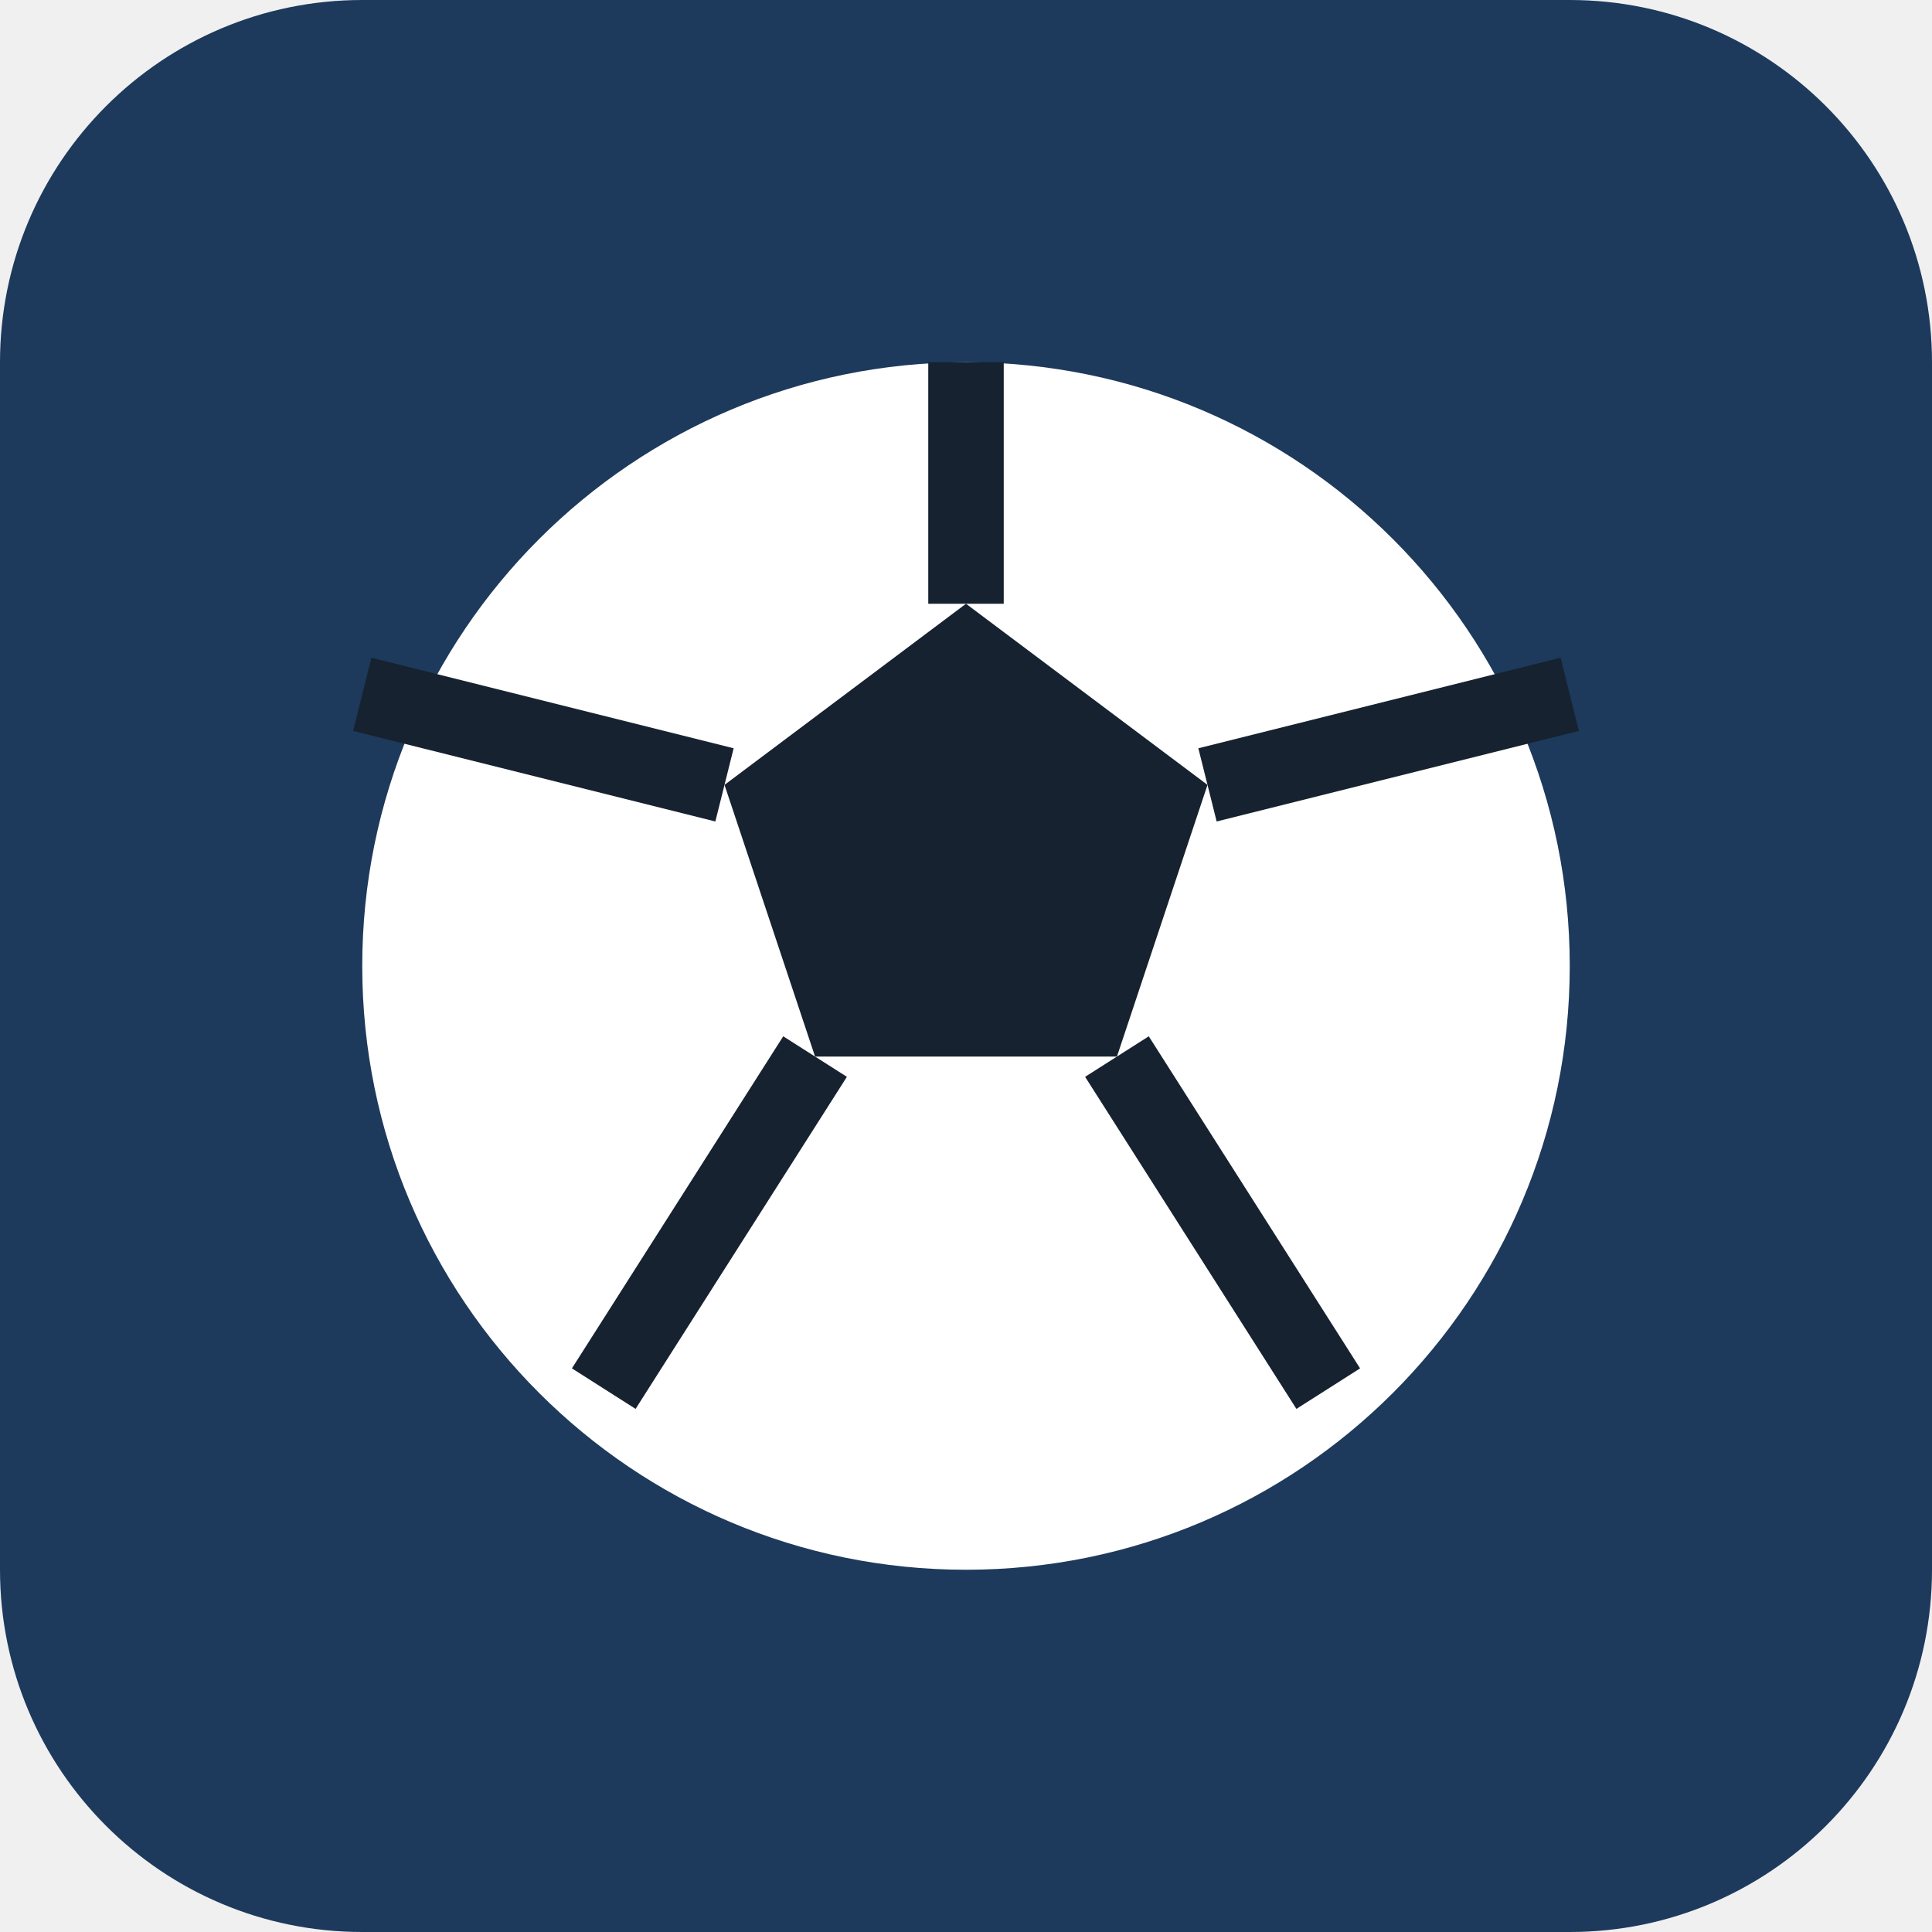
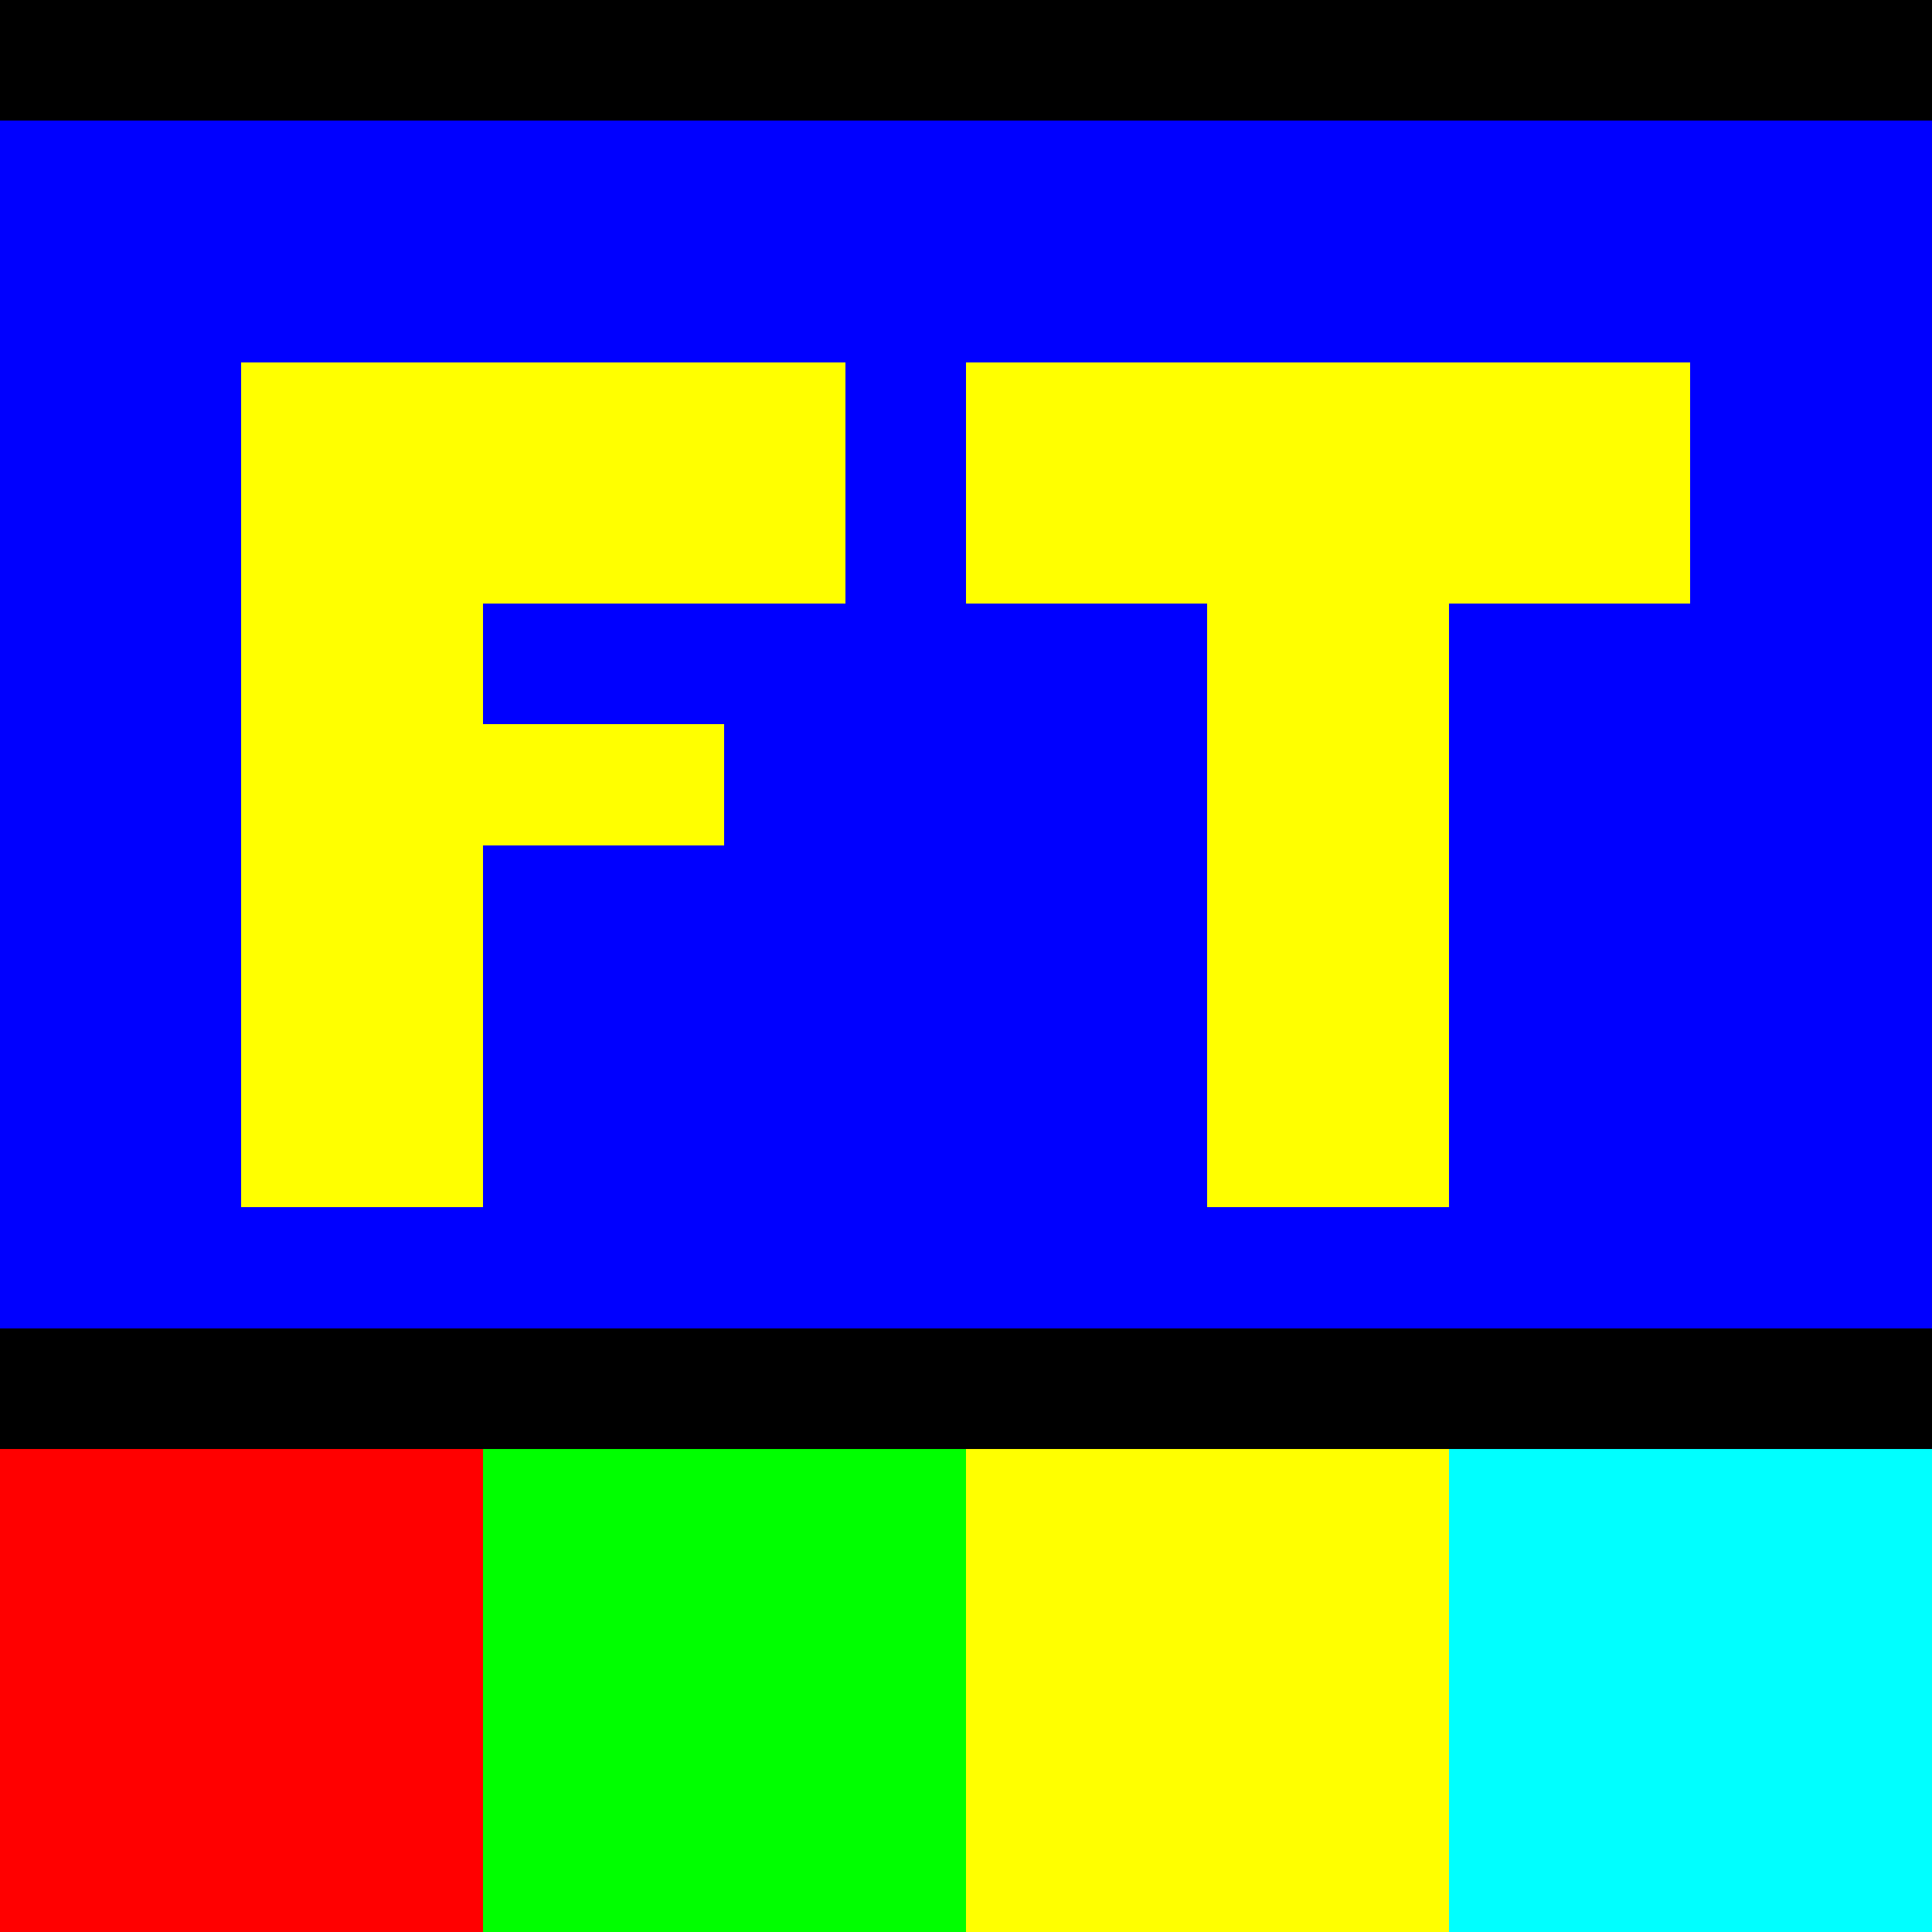
- <svg xmlns="http://www.w3.org/2000/svg" viewBox="0 0 64 64">
-   <rect width="64" height="64" rx="12" fill="#1d3a5c" />
-   <circle cx="32" cy="32" r="20" fill="#fff" />
-   <path d="M32 20l8 6-3 9h-10l-3-9z" fill="#16222f" />
-   <path d="M32 12v8M40 26l12-3M37 35l7 11M27 35l-7 11M24 26l-12-3" stroke="#16222f" stroke-width="2.5" />
+ <svg xmlns="http://www.w3.org/2000/svg" viewBox="0 0 16 16" shape-rendering="crispEdges">
+   <rect width="16" height="16" fill="#000" />
+   <rect y="1" width="16" height="10" fill="#00f" />
+   <rect x="2" y="3" width="2" height="7" fill="#ff0" />
+   <rect x="2" y="3" width="5" height="2" fill="#ff0" />
+   <rect x="2" y="6" width="4" height="1" fill="#ff0" />
+   <rect x="8" y="3" width="6" height="2" fill="#ff0" />
+   <rect x="10" y="3" width="2" height="7" fill="#ff0" />
+   <rect y="12" width="4" height="4" fill="#f00" />
+   <rect x="4" y="12" width="4" height="4" fill="#0f0" />
+   <rect x="8" y="12" width="4" height="4" fill="#ff0" />
+   <rect x="12" y="12" width="4" height="4" fill="#0ff" />
</svg>
